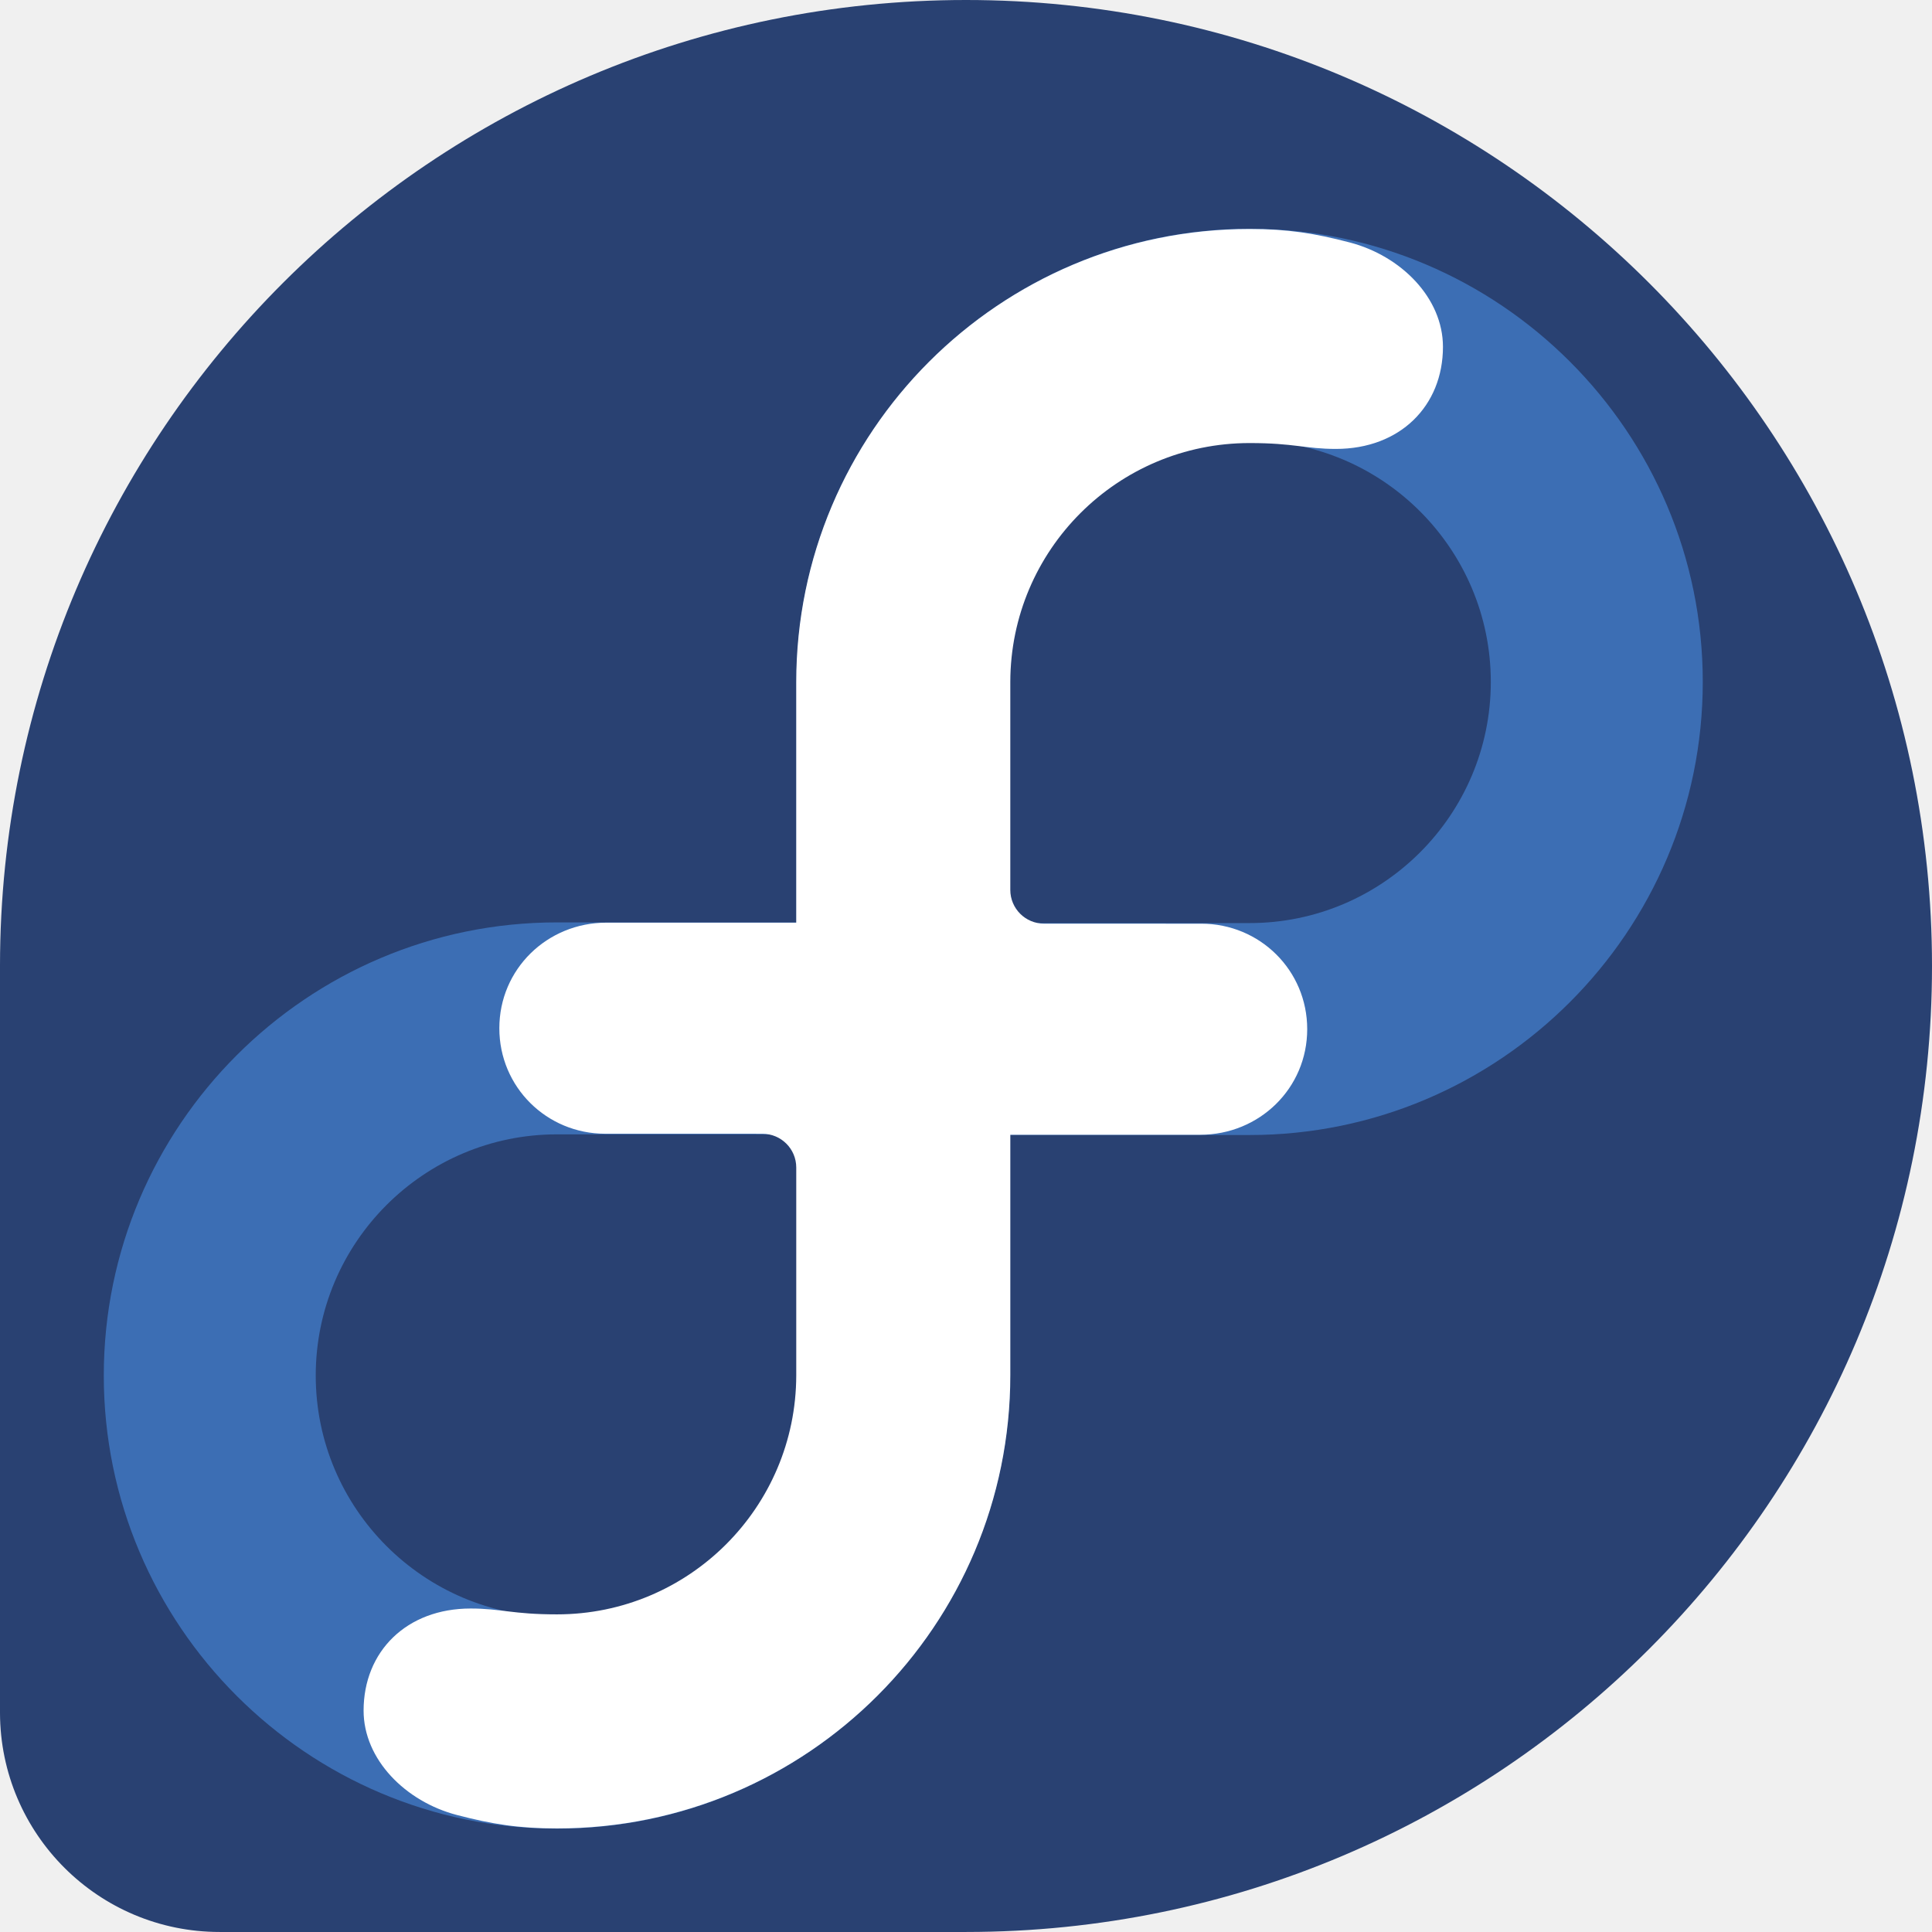
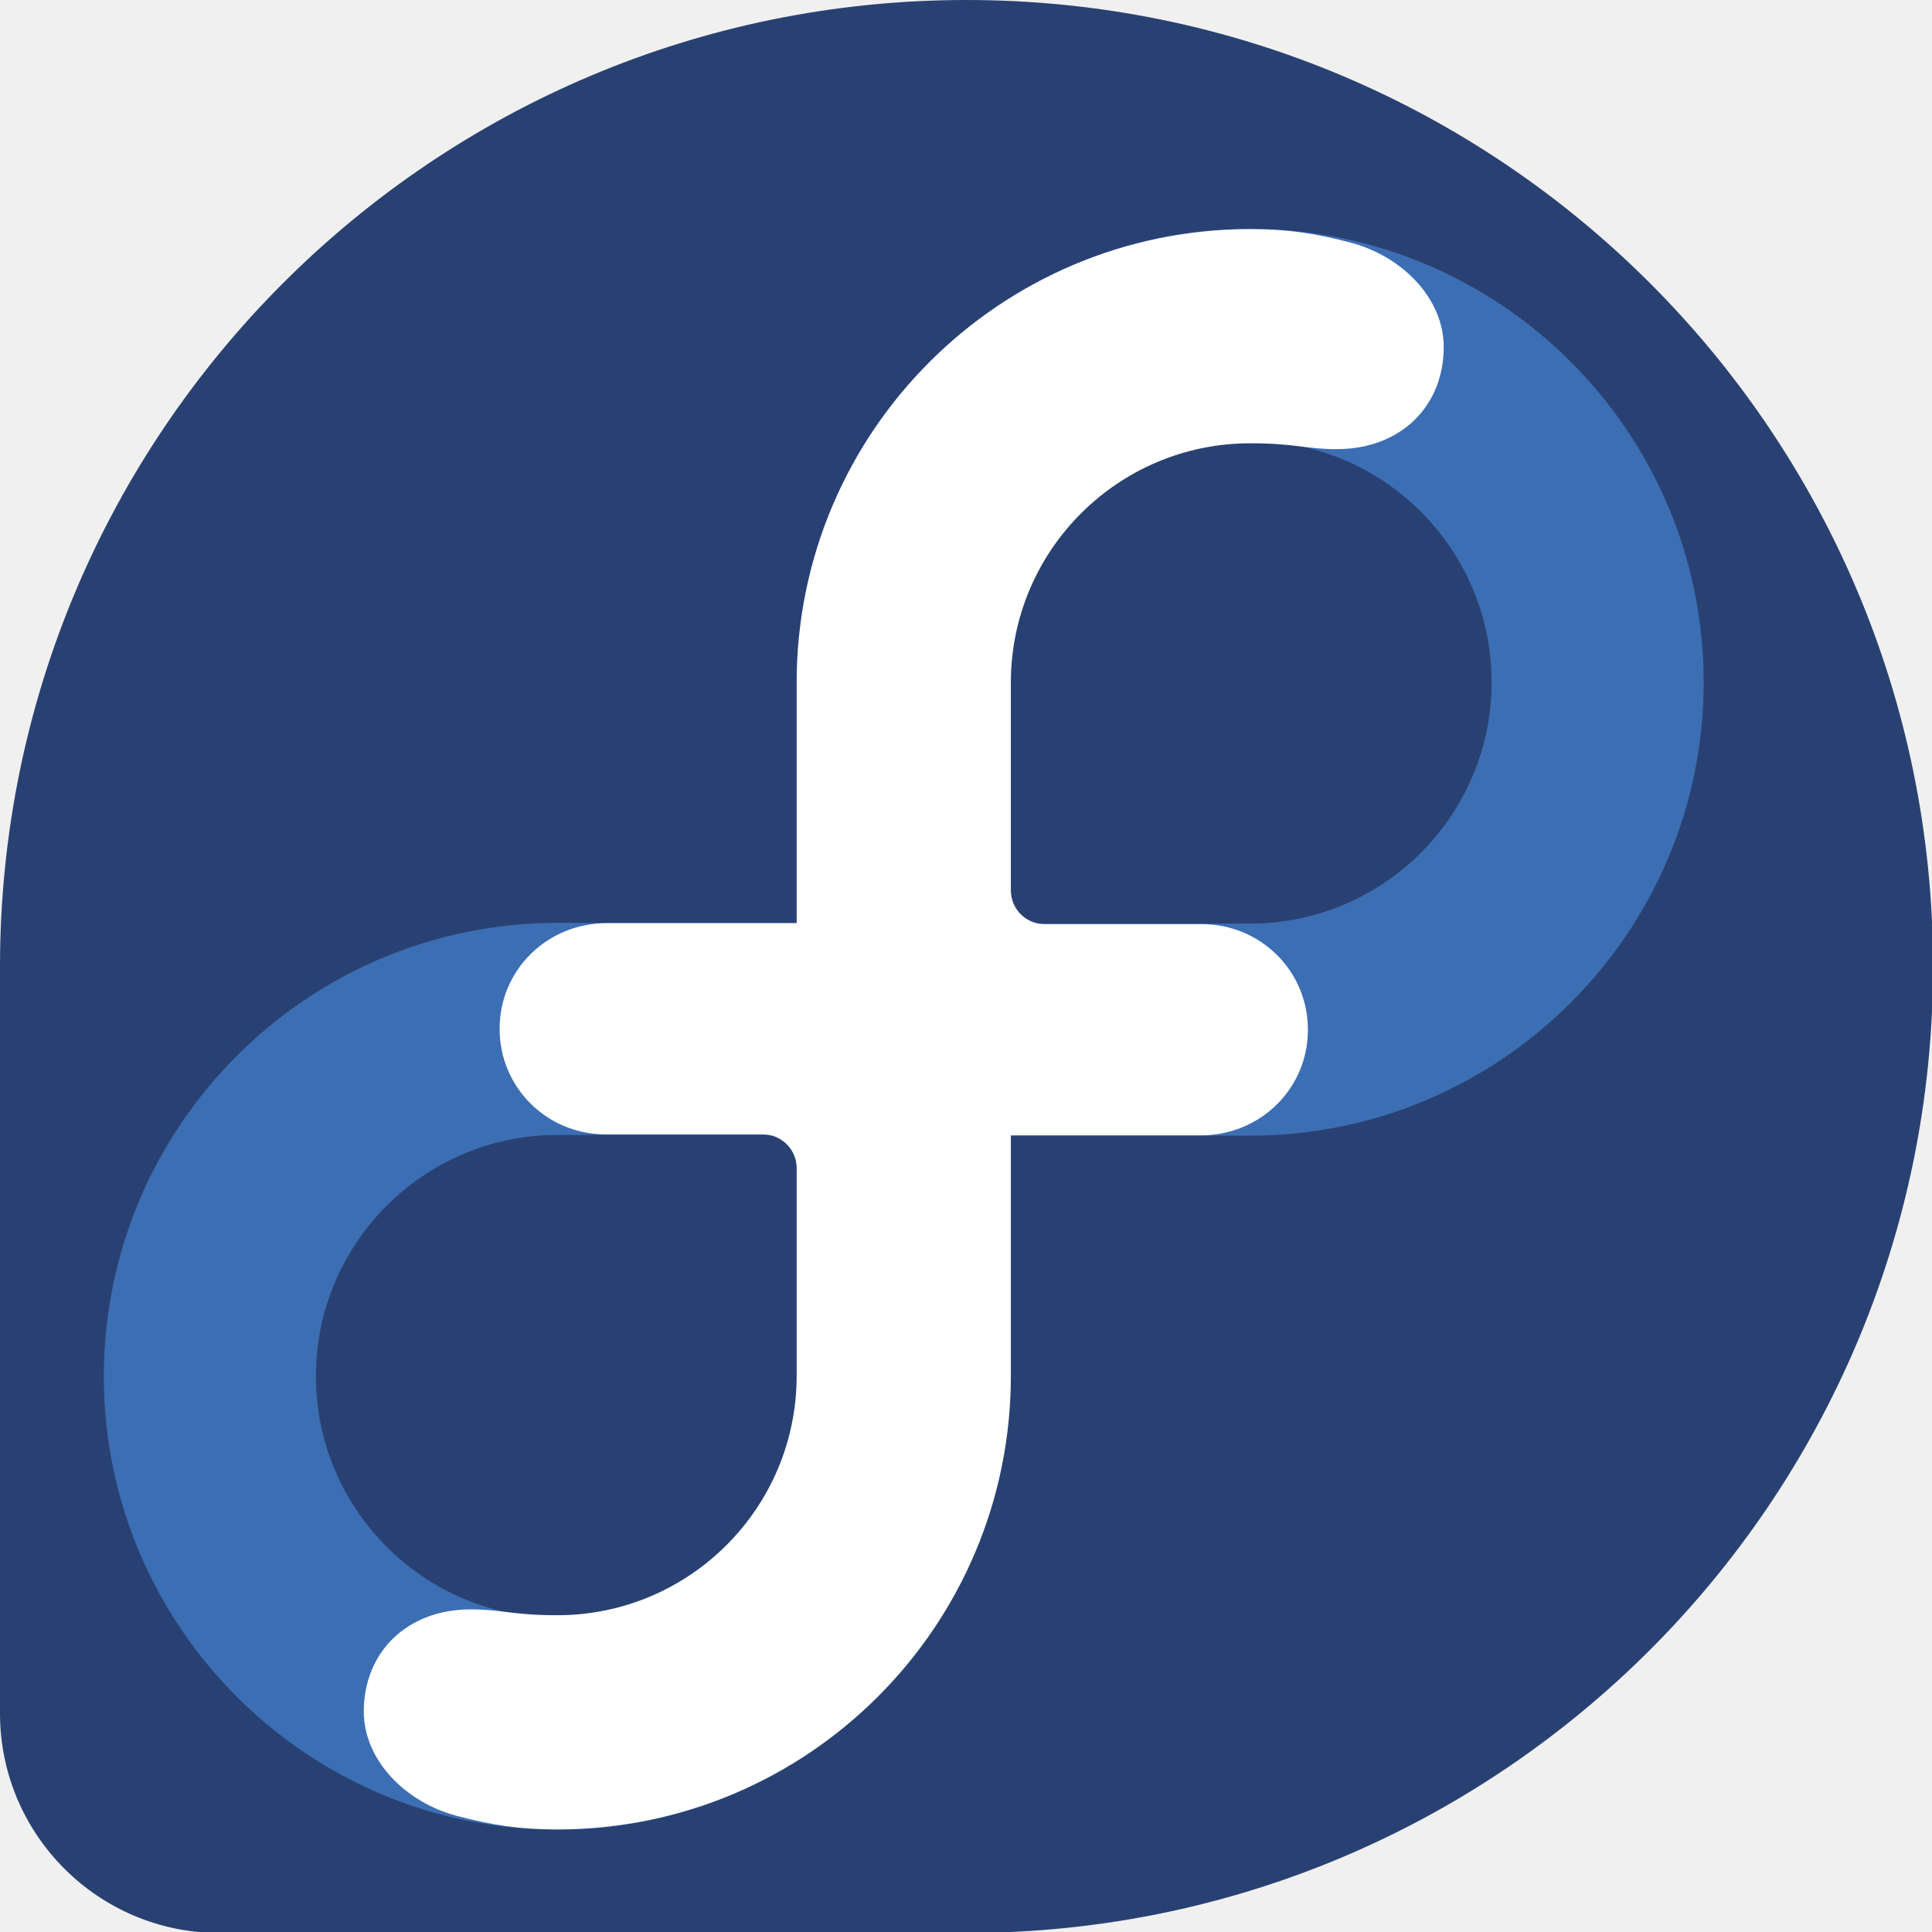
- <svg xmlns="http://www.w3.org/2000/svg" width="256" height="256" viewBox="0 0 256 256">
-   <path fill="#294172" d="M256 128.004C256 57.31 198.691 0 127.998 0 57.336 0 .05 57.262 0 127.914v99.054c.038 16.042 13.049 29.029 29.101 29.029h98.949C198.72 255.969 256 198.679 256 128.004" />
-   <path fill="#3c6eb4" d="M165.58 30.307c-33.109 0-60.045 26.935-60.045 60.045v31.87H73.797c-33.109 0-60.045 26.937-60.045 60.046s26.936 60.045 60.045 60.045 60.045-26.937 60.045-60.045v-31.871h31.738c33.109 0 60.046-26.936 60.046-60.045s-26.937-60.045-60.046-60.045m-59.823 151.961c0 17.622-14.337 31.959-31.96 31.959s-31.96-14.337-31.96-31.959c0-17.623 14.337-31.96 31.96-31.96h31.738v.089h.222zm59.823-59.956h-31.738v-.09h-.221v-31.87c0-17.623 14.337-31.96 31.959-31.96s31.96 14.337 31.96 31.96-14.338 31.96-31.96 31.96" />
-   <path fill="#fff" d="M178.851 32.128c-4.66-1.218-8.238-1.786-13.271-1.786-33.177 0-60.075 26.899-60.075 60.074v31.842h-25.16c-7.845 0-14.185 6.165-14.18 13.996 0 7.782 6.27 13.973 14.032 13.973l20.831.004c2.473 0 4.479 2 4.479 4.469v27.553c-.031 17.491-14.219 31.659-31.71 31.659-5.925 0-7.392-.776-11.437-.776-8.497 0-14.182 5.696-14.182 13.528.002 6.479 5.554 12.049 12.348 13.827 4.66 1.218 8.238 1.787 13.271 1.787 33.177 0 60.075-26.899 60.075-60.075v-31.841h25.16c7.845 0 14.185-6.165 14.18-13.996 0-7.783-6.27-13.973-14.032-13.973l-20.831-.004a4.475 4.475 0 01-4.479-4.47V90.366c.031-17.491 14.219-31.659 31.71-31.659 5.925 0 7.392.777 11.437.777 8.497 0 14.182-5.697 14.182-13.528-.002-6.48-5.554-12.05-12.348-13.828" />
+ <svg xmlns="http://www.w3.org/2000/svg" width="24" height="24" viewBox="0 0 24 24">
+   <g transform="translate(0 0) scale(0.0938)">
+     <path fill="#294172" d="M256 128.004C256 57.31 198.691 0 127.998 0 57.336 0 .05 57.262 0 127.914v99.054c.038 16.042 13.049 29.029 29.101 29.029h98.949C198.72 255.969 256 198.679 256 128.004" />
+     <path fill="#3c6eb4" d="M165.58 30.307c-33.109 0-60.045 26.935-60.045 60.045v31.87H73.797c-33.109 0-60.045 26.937-60.045 60.046s26.936 60.045 60.045 60.045 60.045-26.937 60.045-60.045v-31.871h31.738c33.109 0 60.046-26.936 60.046-60.045s-26.937-60.045-60.046-60.045m-59.823 151.961c0 17.622-14.337 31.959-31.96 31.959s-31.96-14.337-31.96-31.959c0-17.623 14.337-31.96 31.96-31.96h31.738v.089h.222zm59.823-59.956h-31.738v-.09h-.221v-31.87c0-17.623 14.337-31.96 31.959-31.96s31.96 14.337 31.96 31.96-14.338 31.96-31.96 31.96" />
+     <path fill="#fff" d="M178.851 32.128c-4.66-1.218-8.238-1.786-13.271-1.786-33.177 0-60.075 26.899-60.075 60.074v31.842h-25.16c-7.845 0-14.185 6.165-14.18 13.996 0 7.782 6.27 13.973 14.032 13.973l20.831.004c2.473 0 4.479 2 4.479 4.469v27.553c-.031 17.491-14.219 31.659-31.71 31.659-5.925 0-7.392-.776-11.437-.776-8.497 0-14.182 5.696-14.182 13.528.002 6.479 5.554 12.049 12.348 13.827 4.66 1.218 8.238 1.787 13.271 1.787 33.177 0 60.075-26.899 60.075-60.075v-31.841h25.16c7.845 0 14.185-6.165 14.18-13.996 0-7.783-6.27-13.973-14.032-13.973l-20.831-.004a4.475 4.475 0 01-4.479-4.47V90.366c.031-17.491 14.219-31.659 31.71-31.659 5.925 0 7.392.777 11.437.777 8.497 0 14.182-5.697 14.182-13.528-.002-6.48-5.554-12.05-12.348-13.828" />
+   </g>
</svg>
